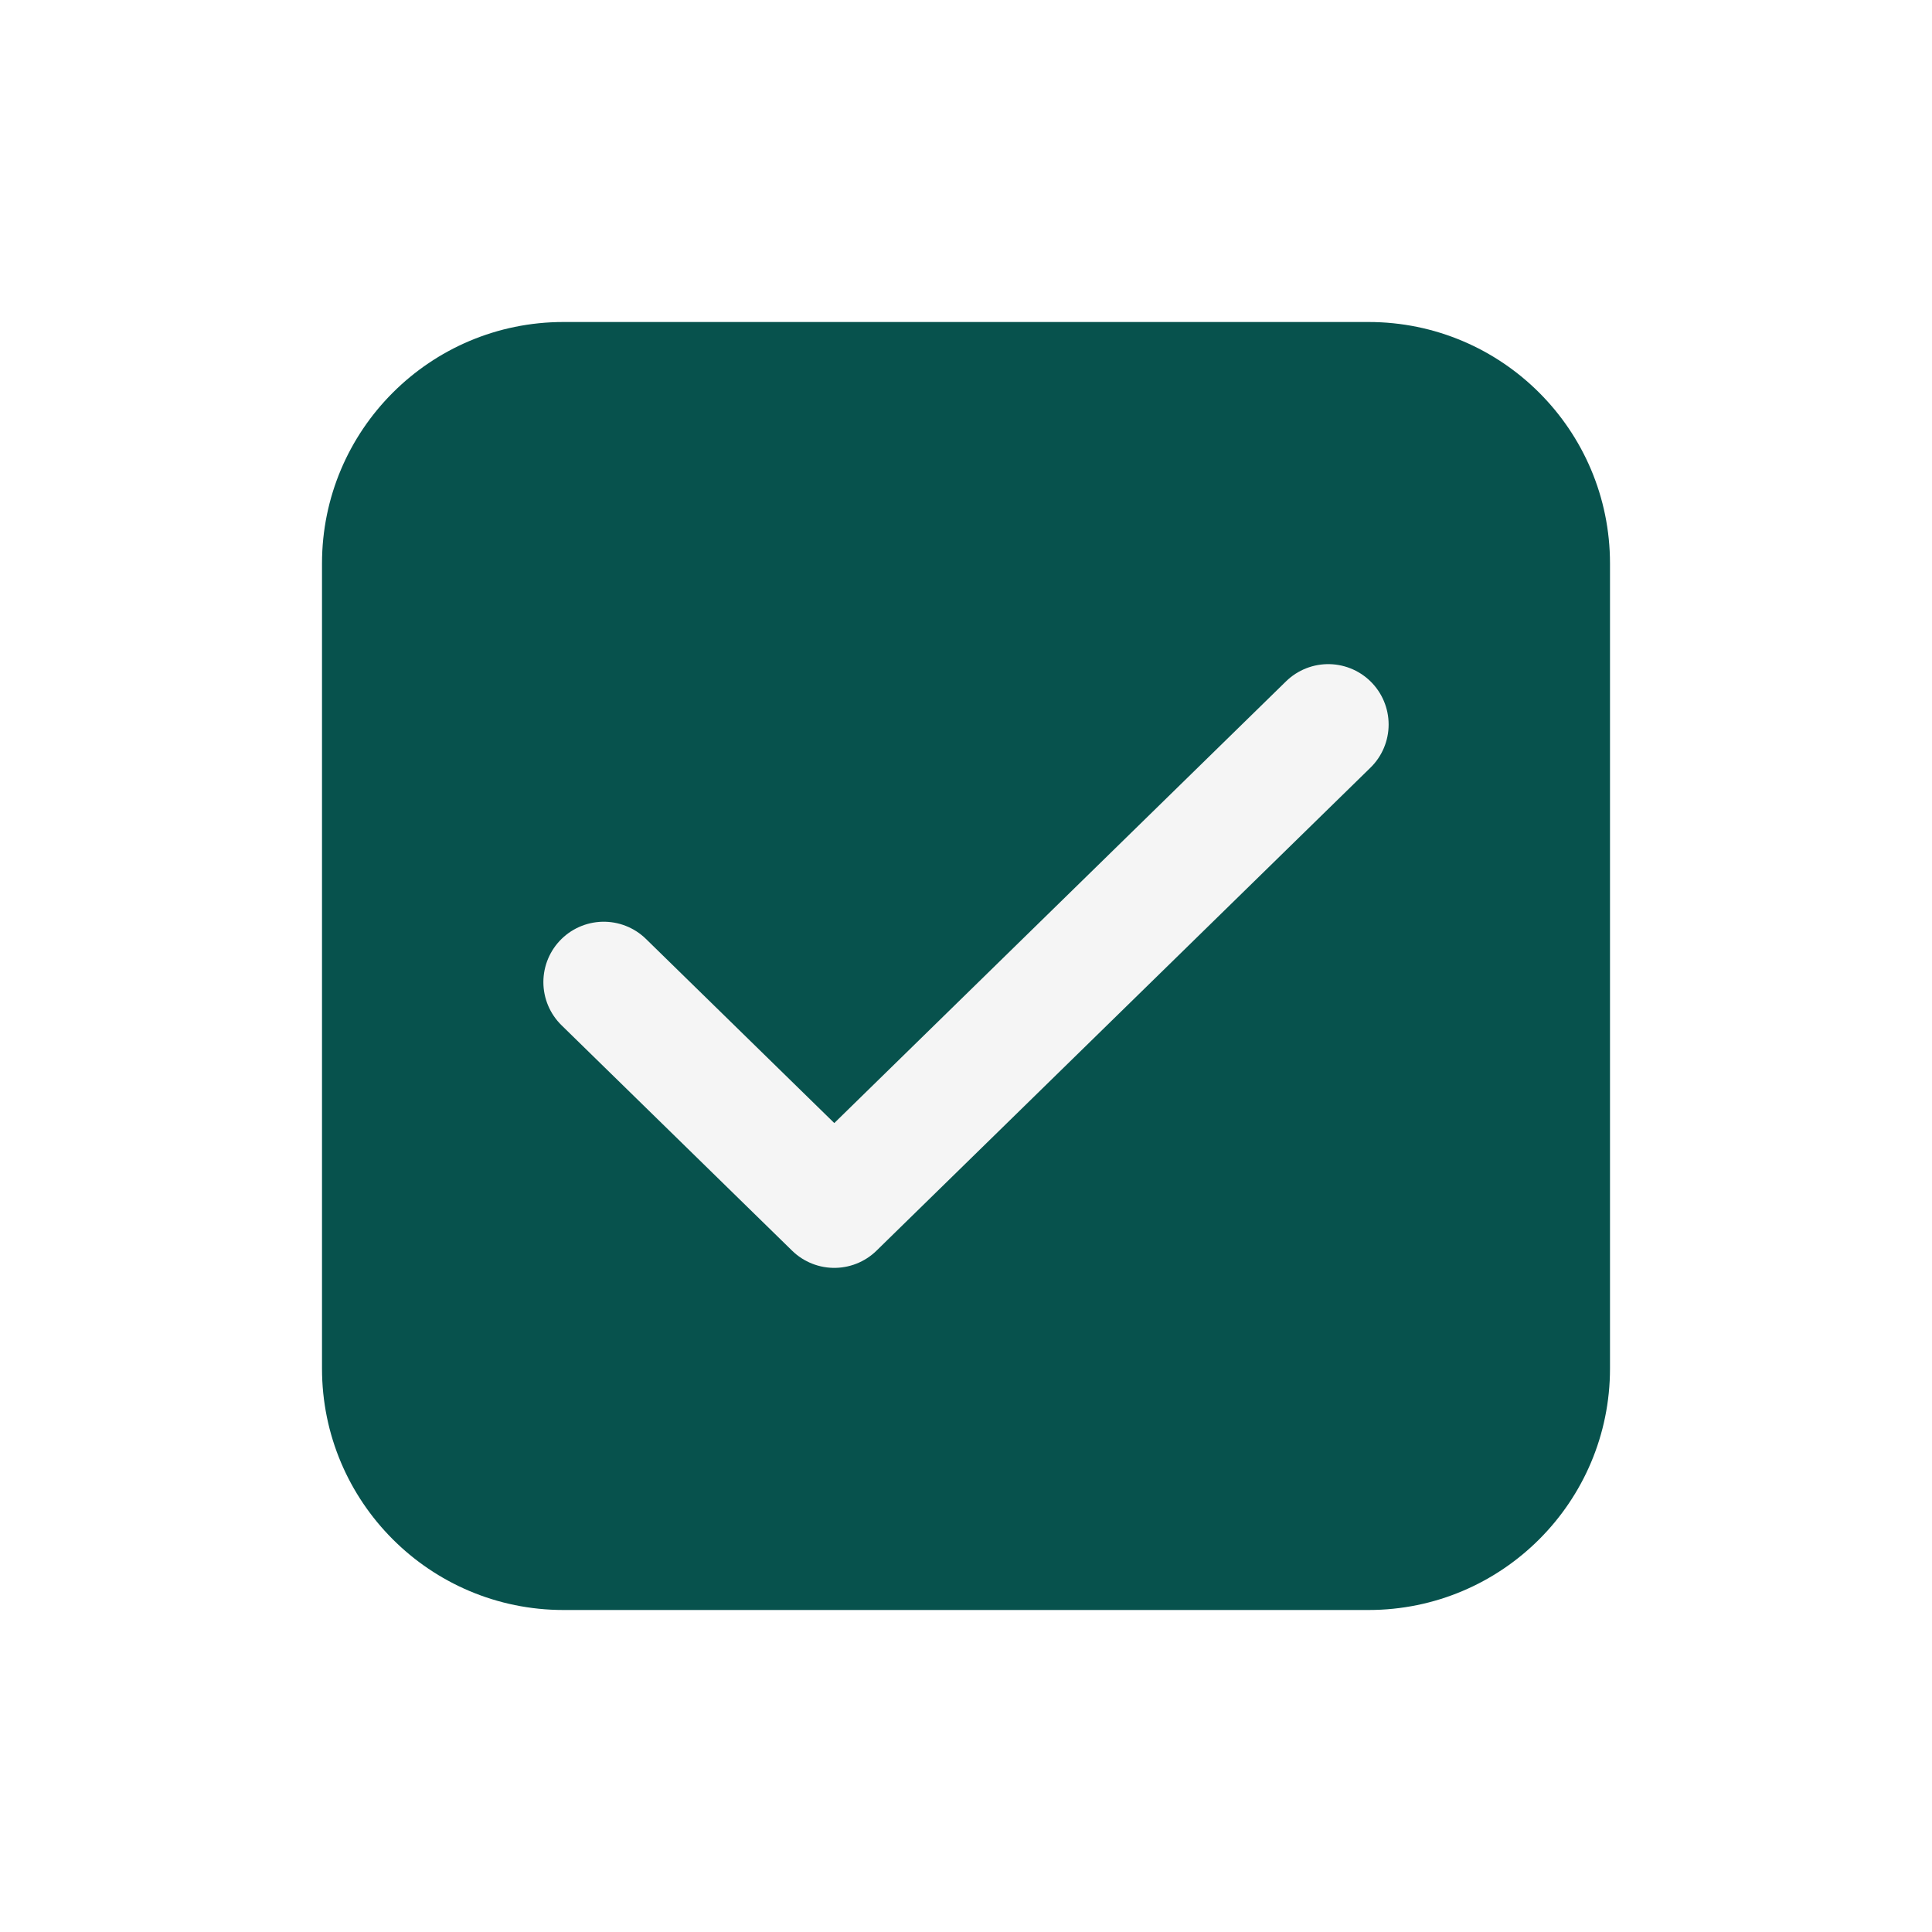
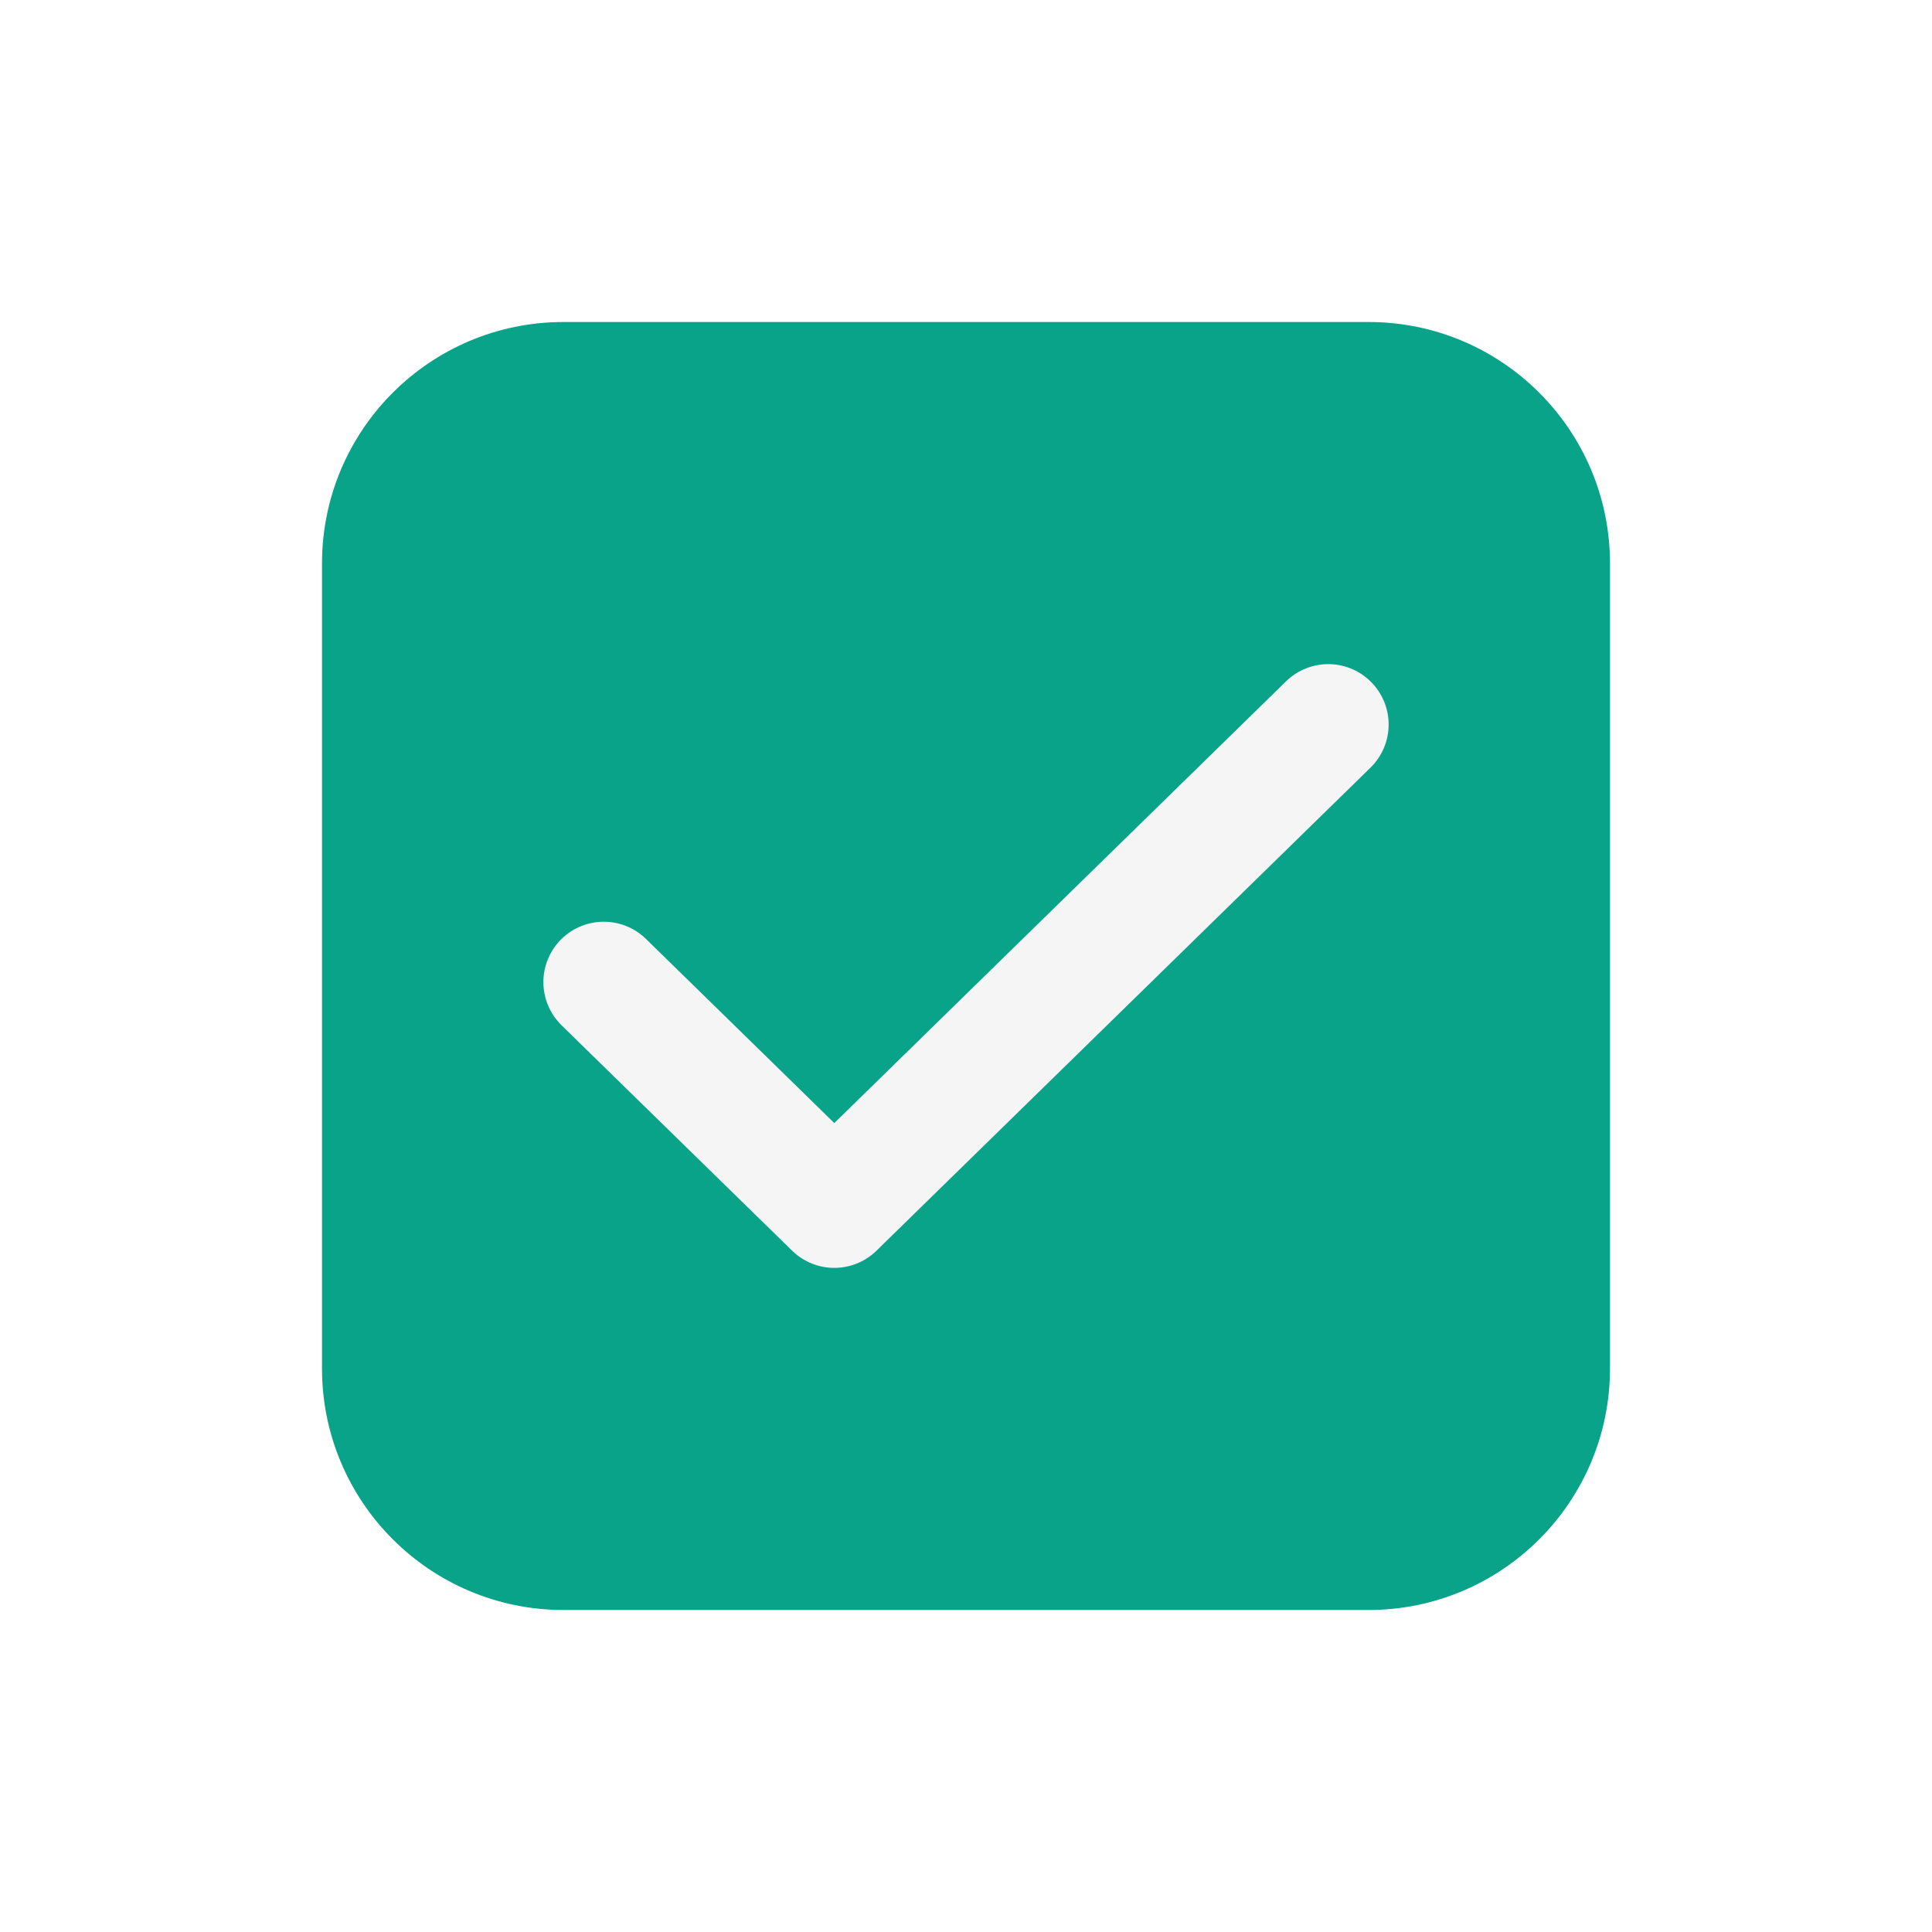
<svg xmlns="http://www.w3.org/2000/svg" width="24" height="24" viewBox="0 0 24 24" fill="none">
-   <rect x="4" y="4" width="16" height="16" rx="3" fill="#07524D" />
+   <rect x="4" y="4" width="16" height="16" rx="3" fill="#09A389" />
  <path d="M7.5 12.2L10.364 15L16.5 9" stroke="#F5F5F5" stroke-width="1.5" stroke-linecap="round" stroke-linejoin="round" />
</svg>
